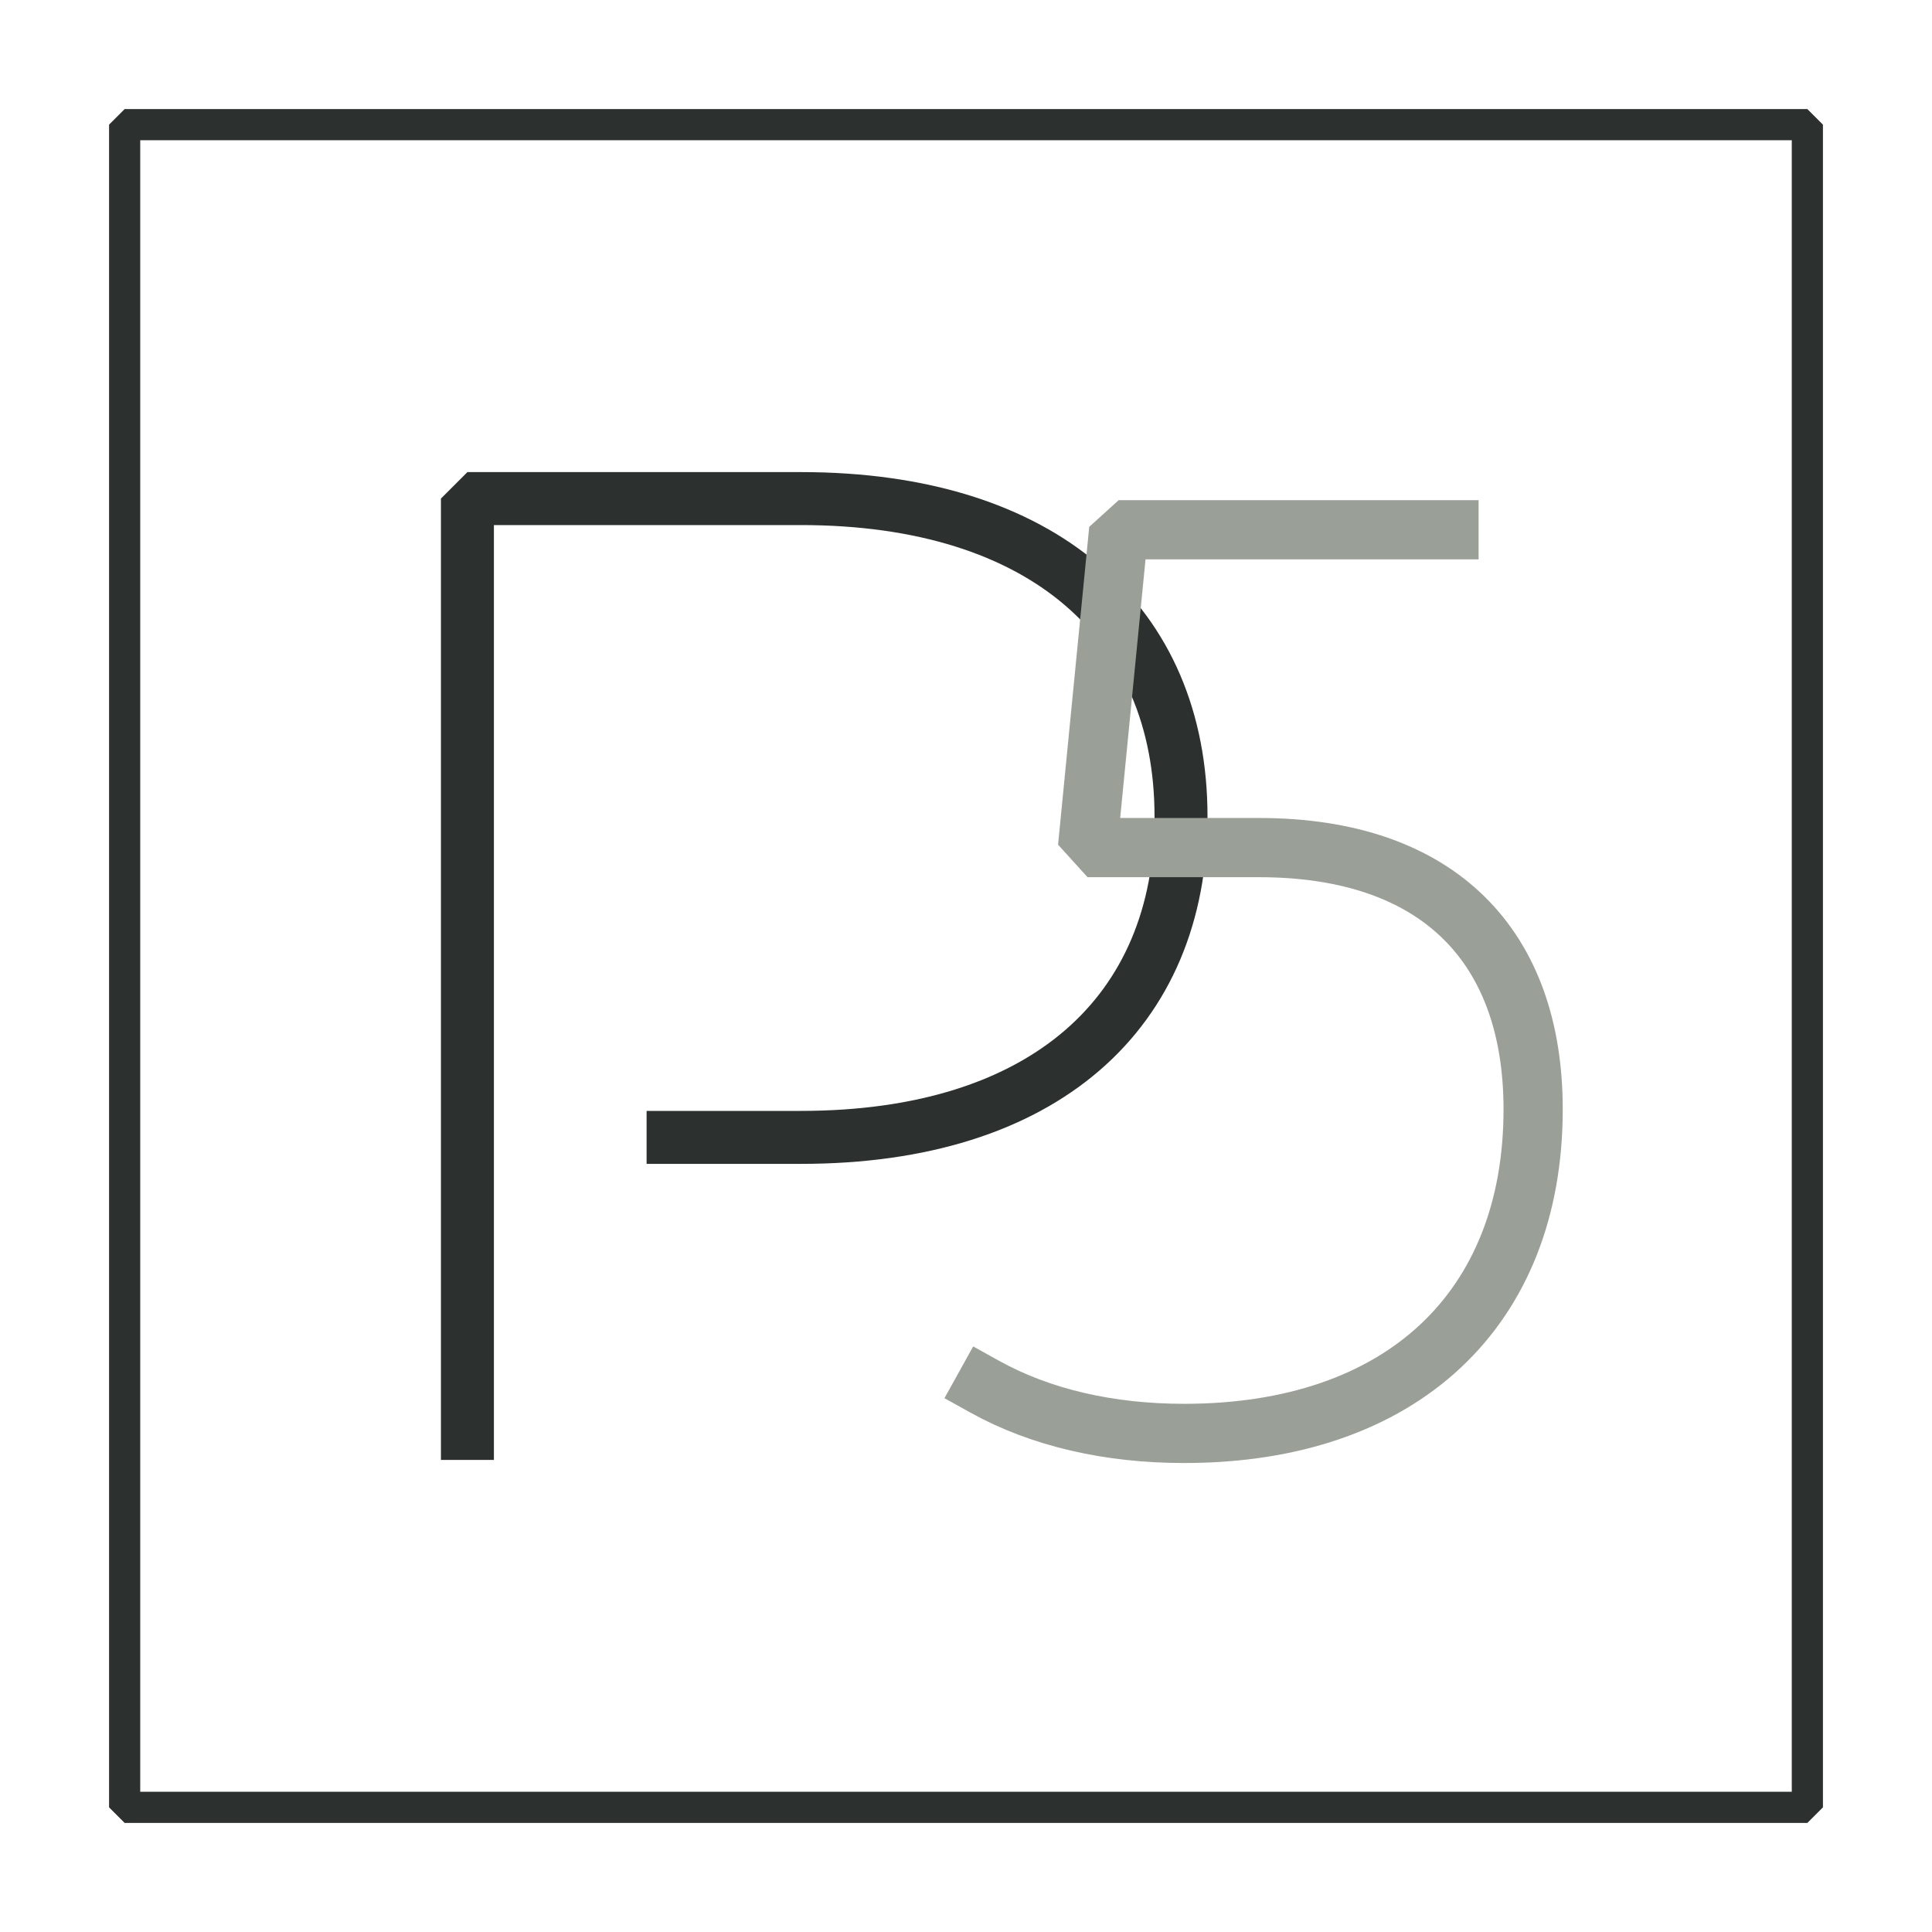
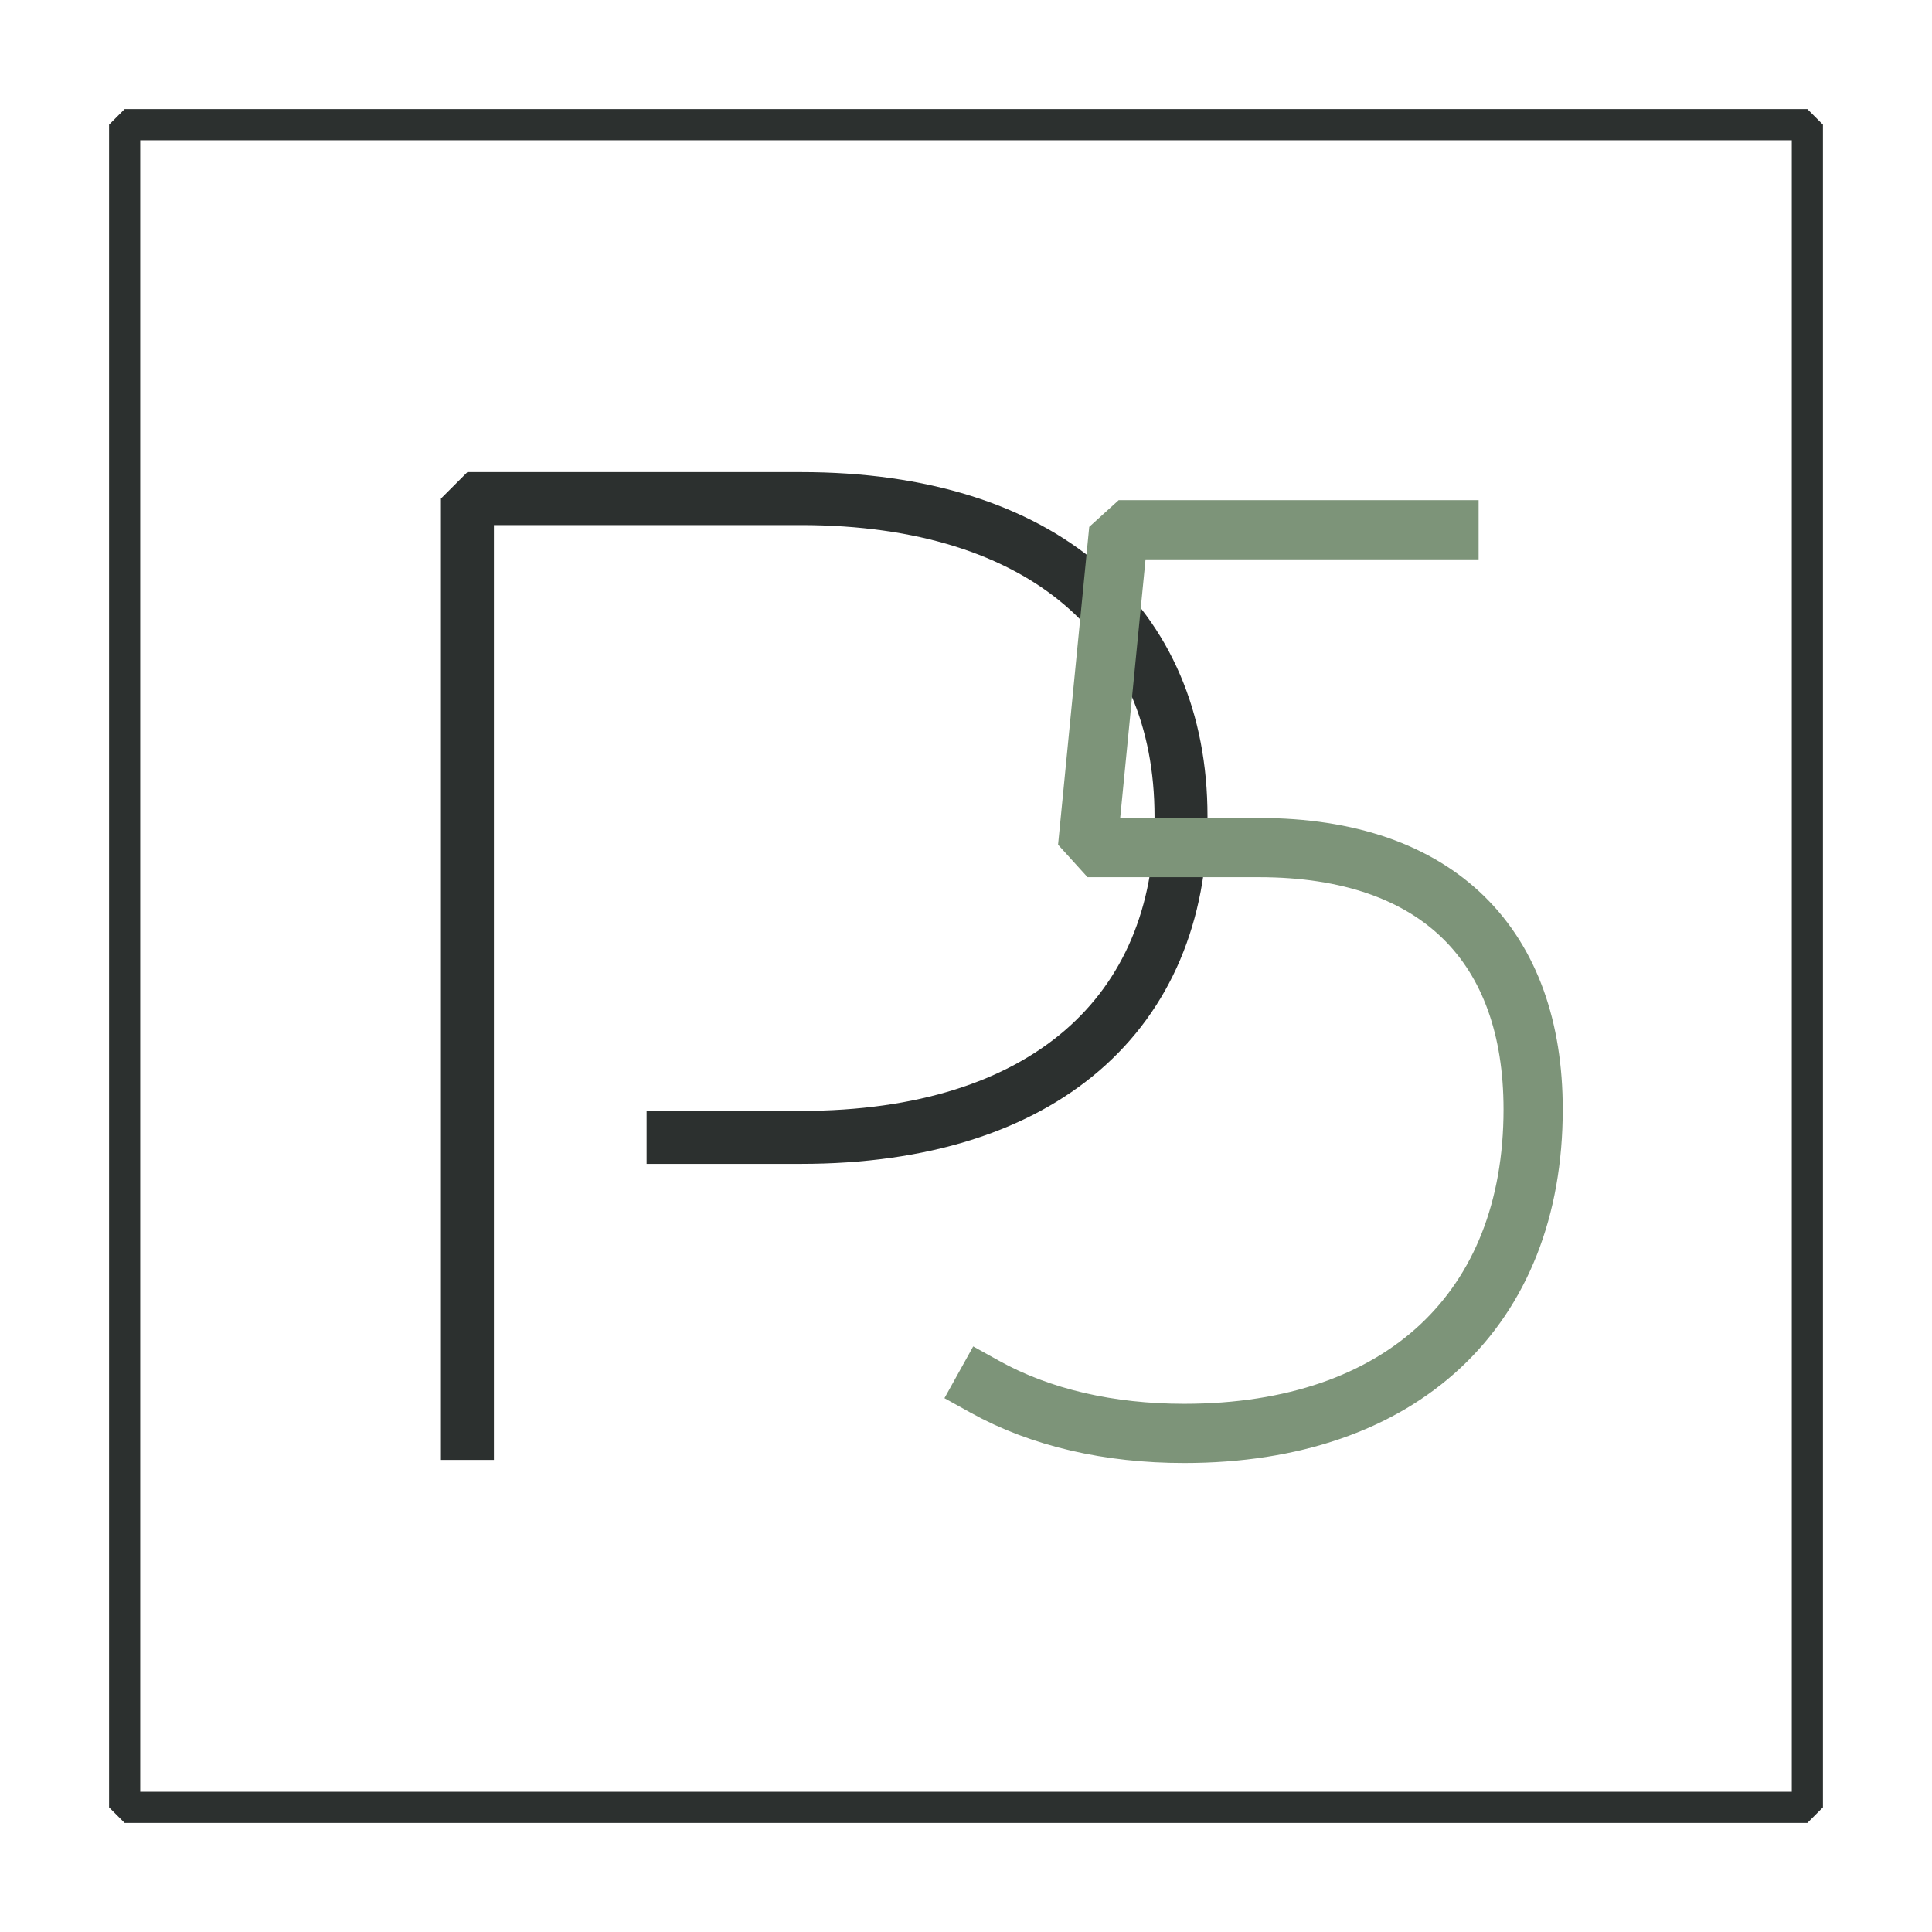
<svg xmlns="http://www.w3.org/2000/svg" viewBox="-3 -3 62 62">
  <g fill="none" stroke-linecap="square" stroke-linejoin="bevel">
    <rect x="1" y="1" width="54" height="54" stroke="#2C302F" stroke-width="1" />
    <path d="M12 43V13h10.7c7.8 0 12.2 4 12.2 10.2 0 6.3-4.4 10.3-12.2 10.3h-4.1" stroke="#2C302F" stroke-width="1.7" />
-     <path d="M43.5 14H32.9l-1 10.2h5.5c5.8 0 8.8 3.2 8.8 8.4 0 6.4-4.2 10.4-11.2 10.4-2.4 0-4.6-.5-6.4-1.5" stroke="#9AA098" stroke-width="1.9" />
+     <path d="M43.5 14H32.9l-1 10.2h5.5c5.8 0 8.8 3.2 8.8 8.4 0 6.4-4.2 10.4-11.2 10.4-2.4 0-4.6-.5-6.4-1.5" stroke="#7D9479" stroke-width="1.9" />
  </g>
</svg>
